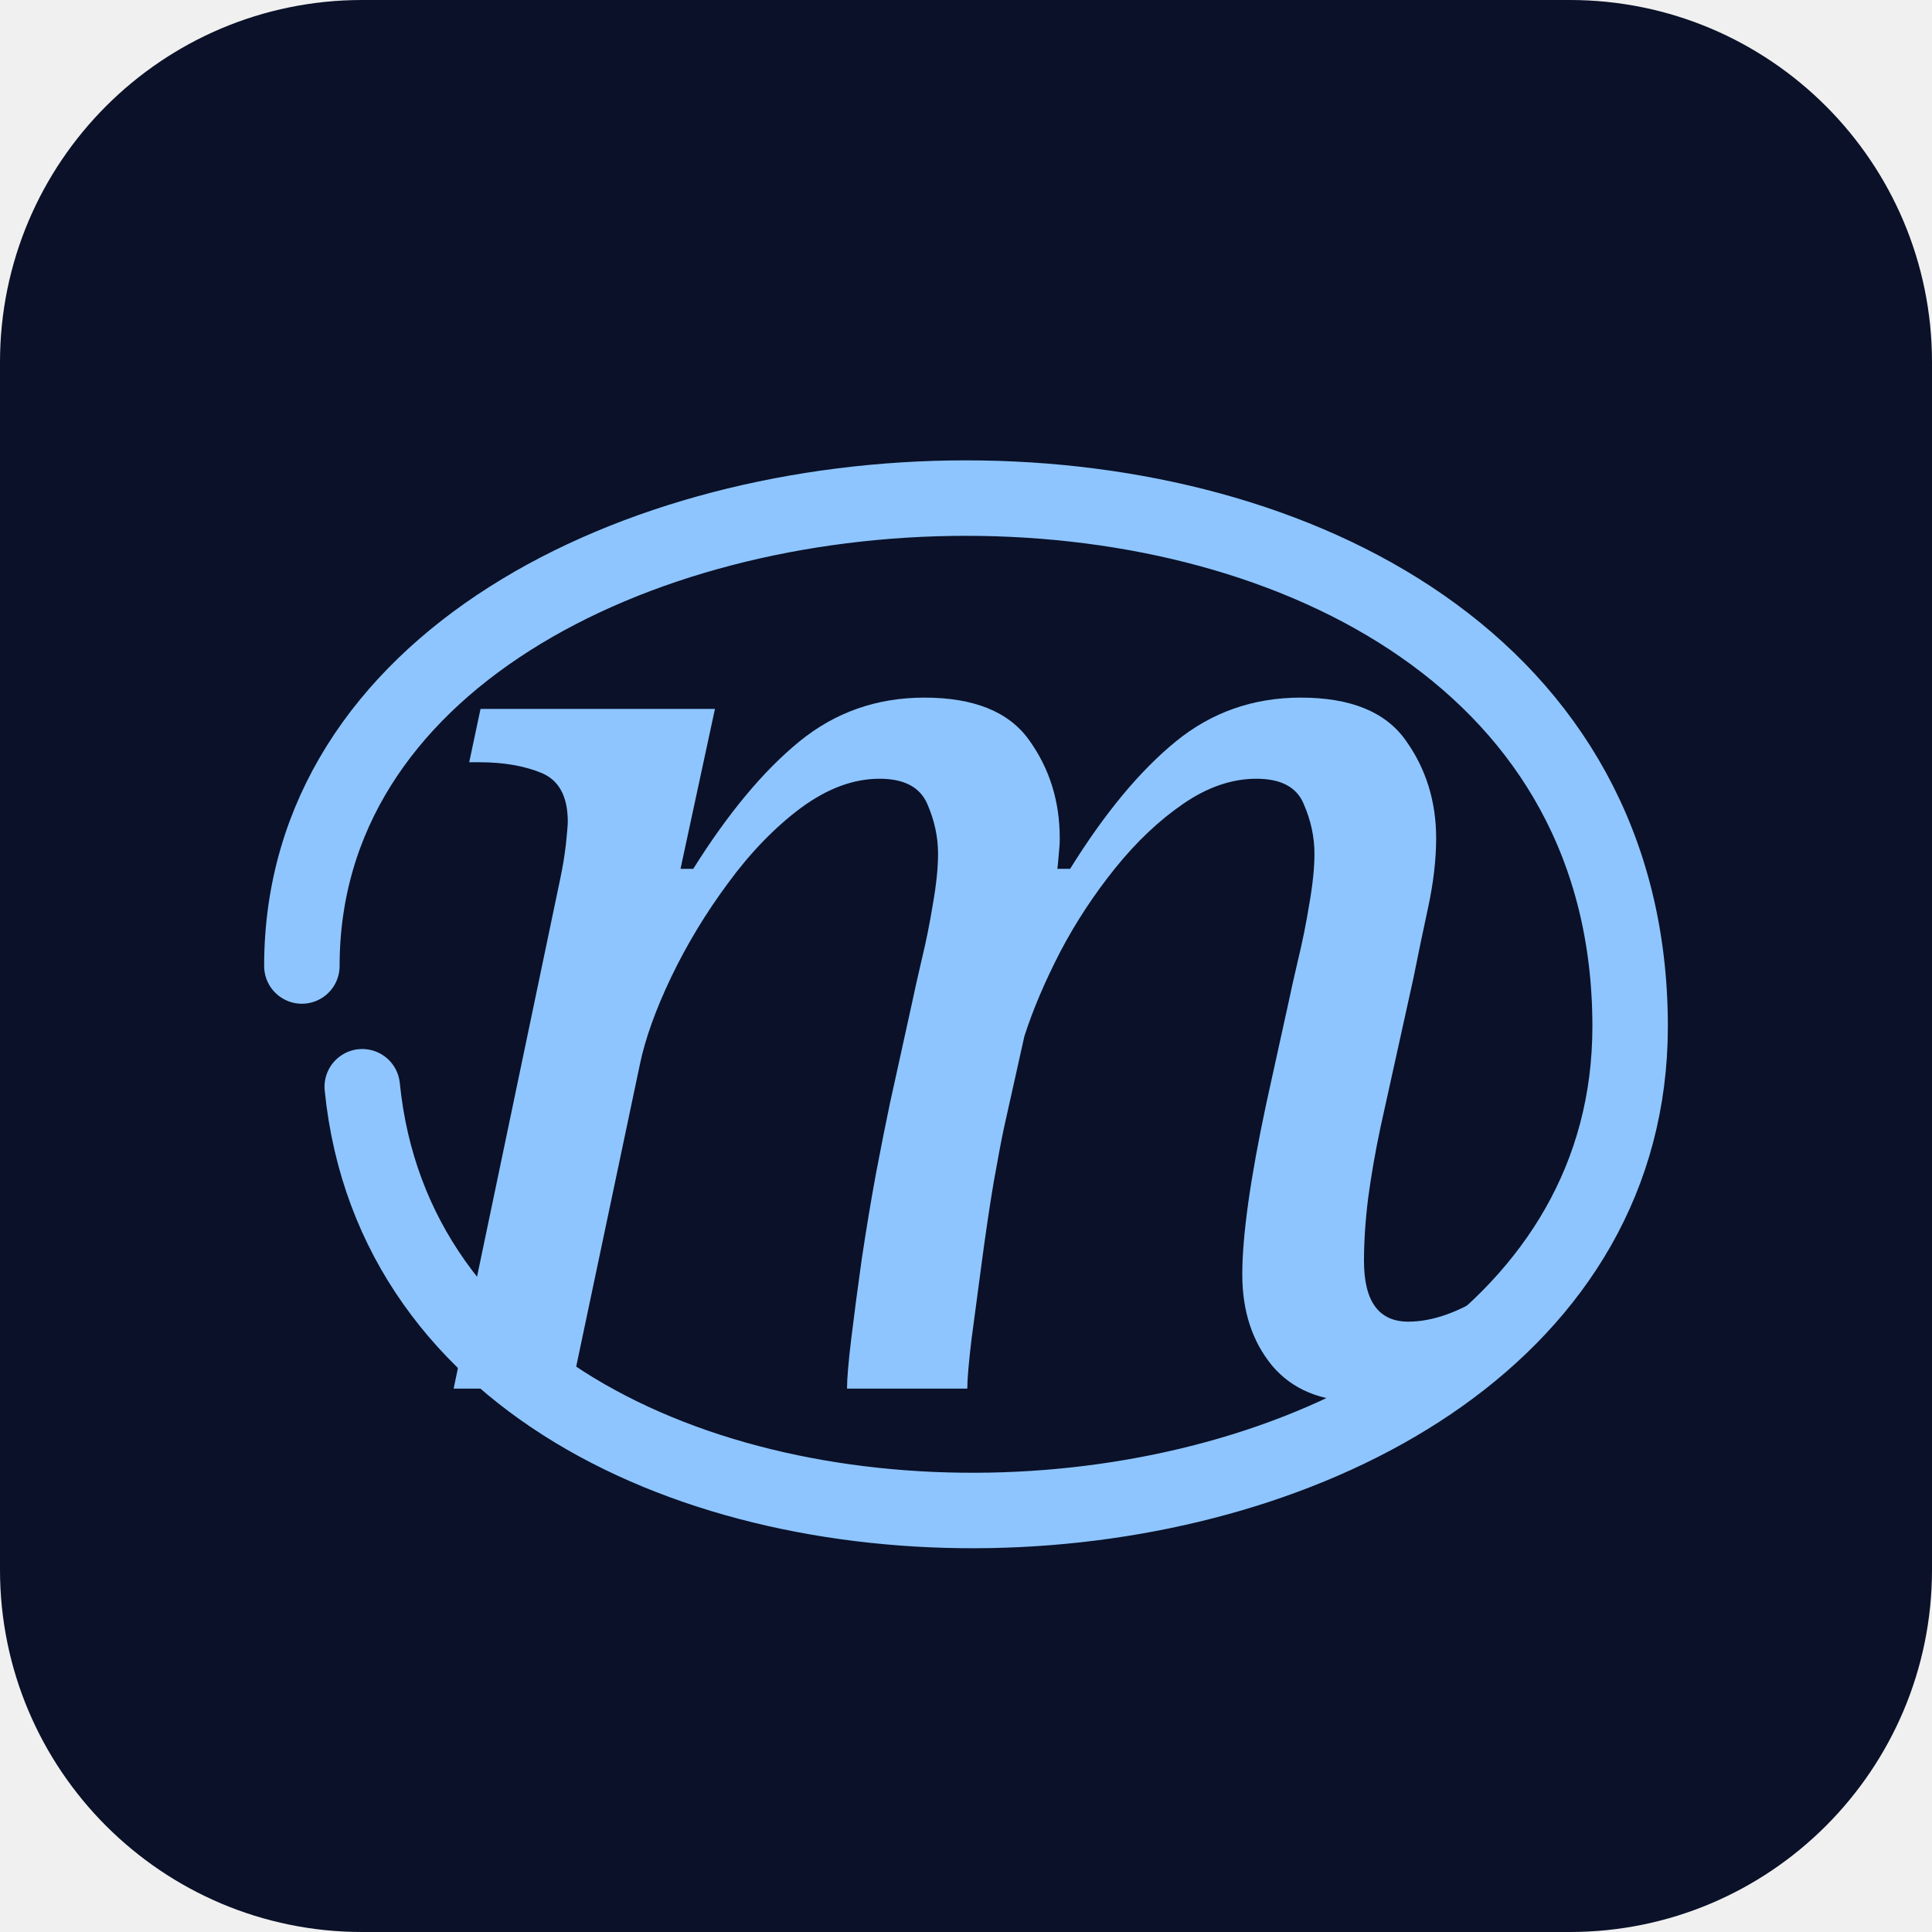
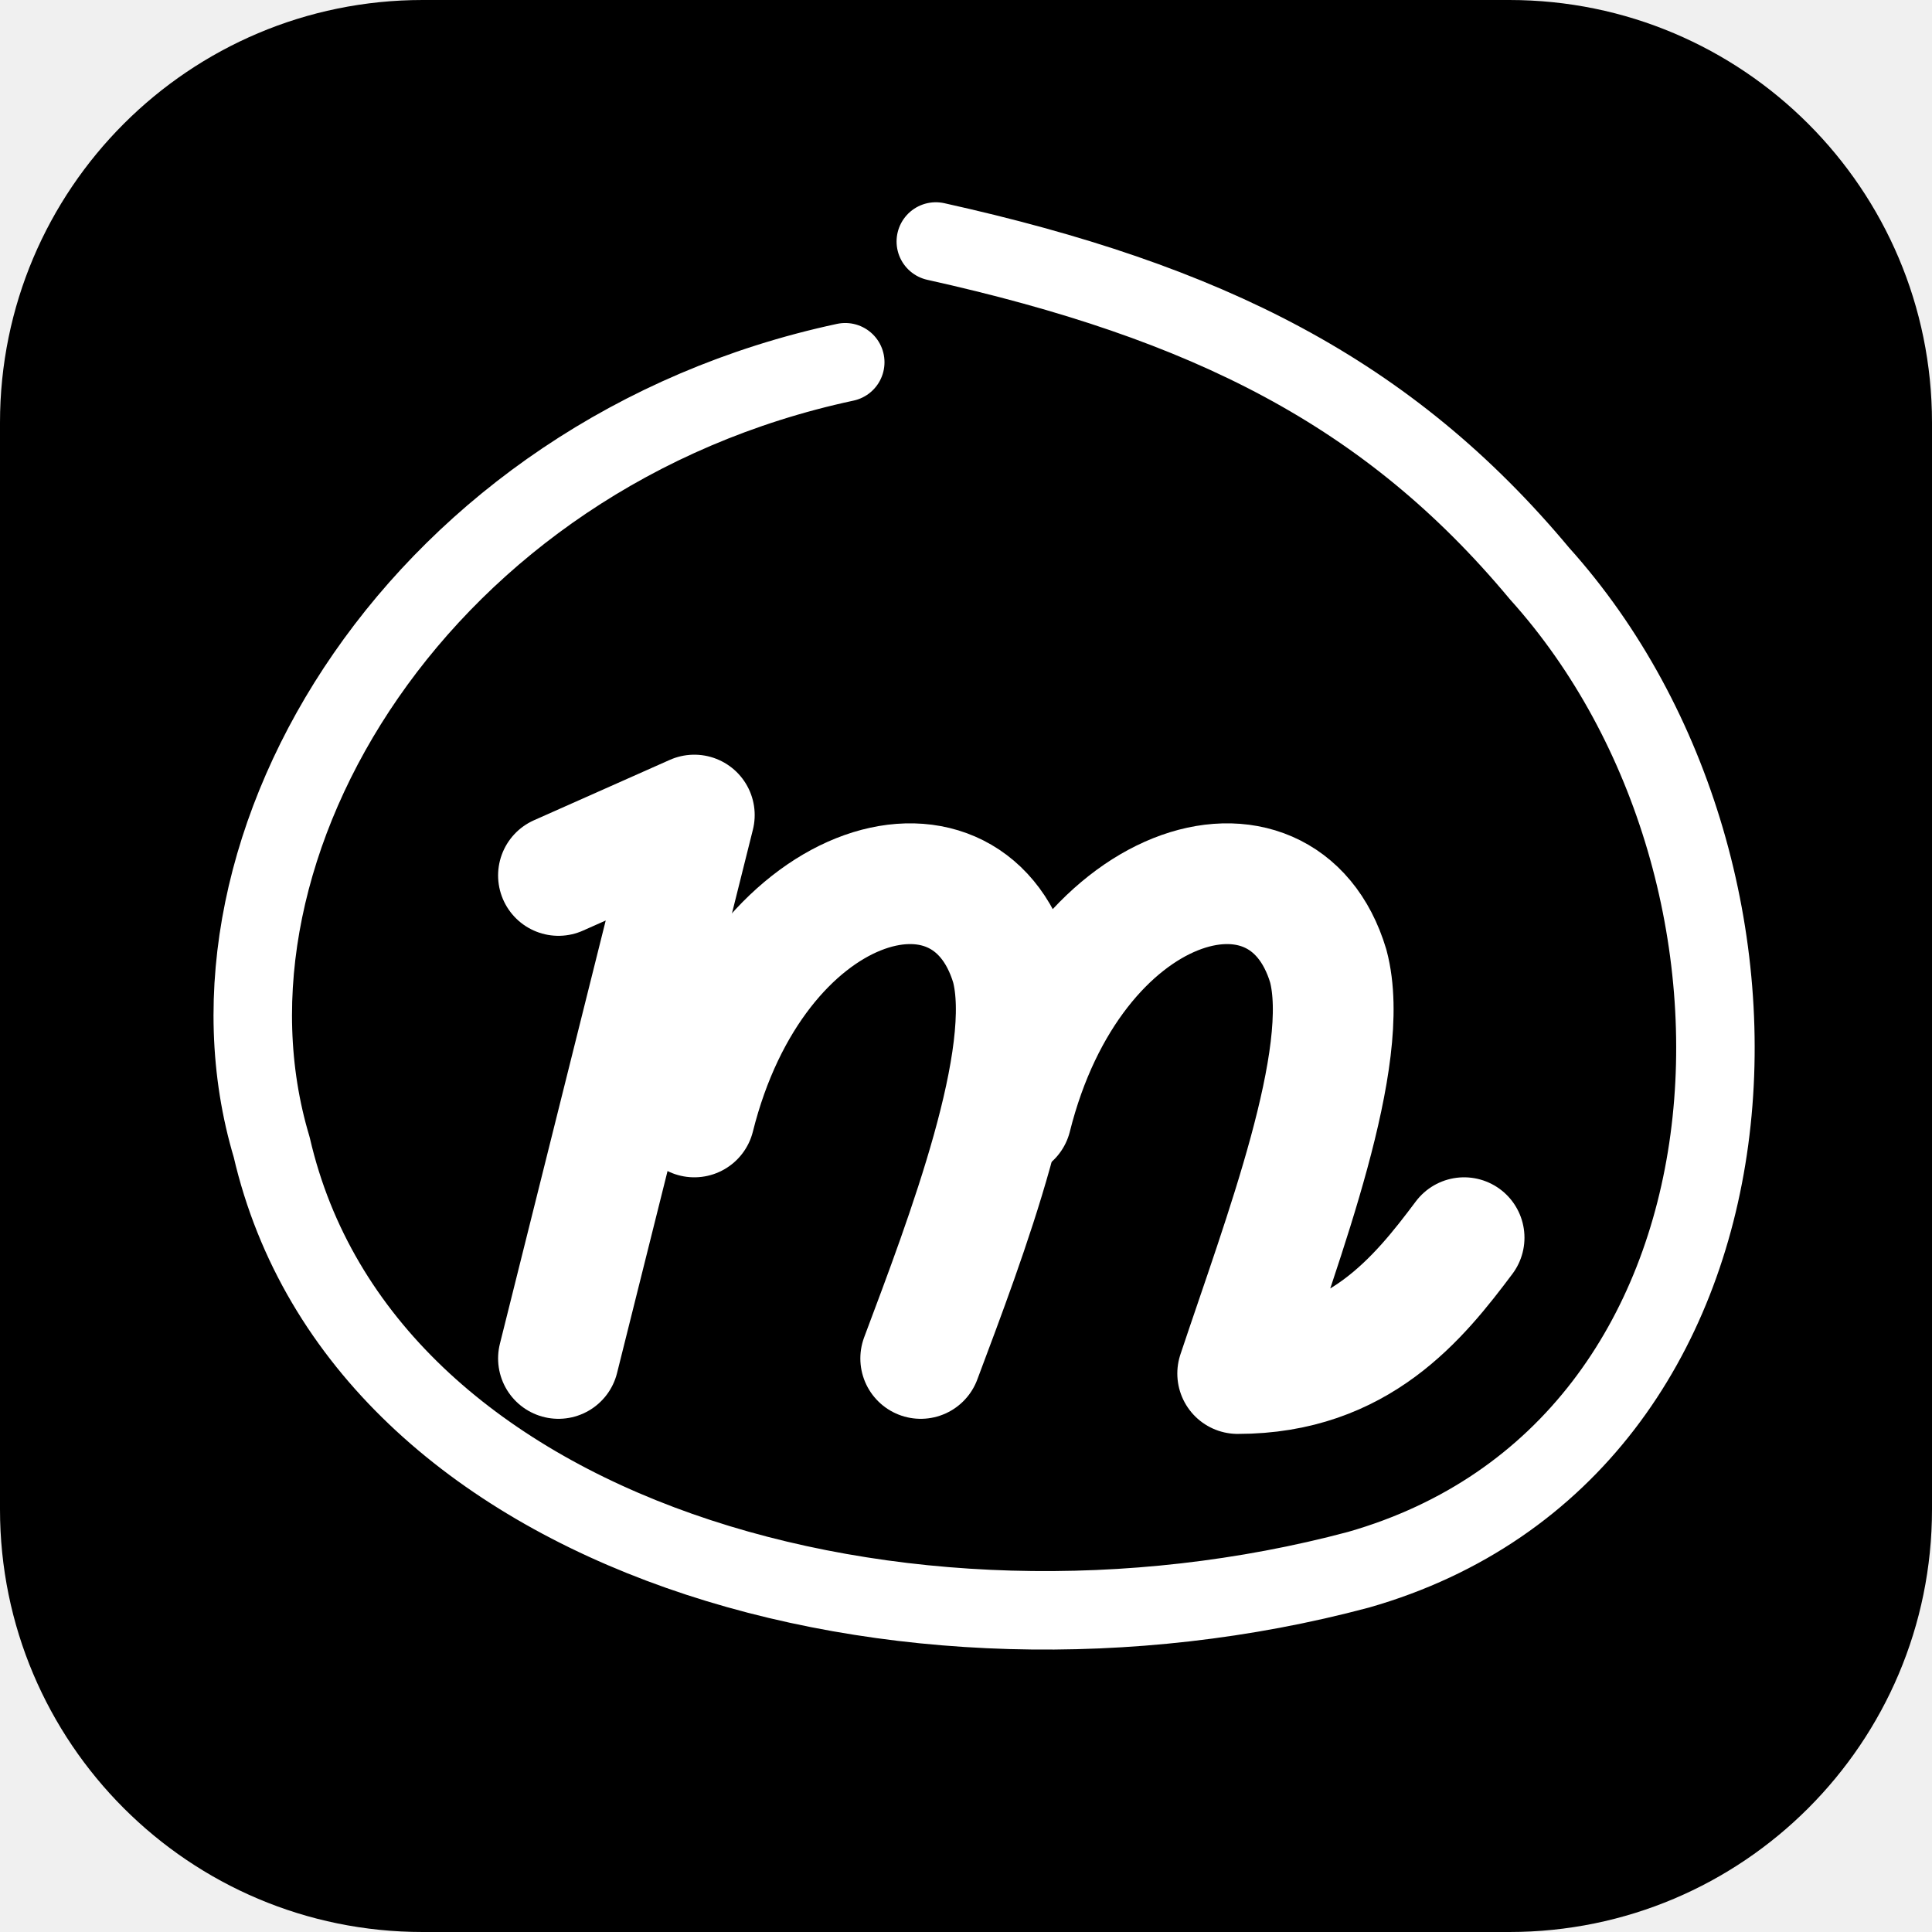
<svg xmlns="http://www.w3.org/2000/svg" viewBox="0 0 64 64">
-   <rect width="64" height="64" rx="12" fill="#0a1128" />
-   <text x="32" y="46" text-anchor="middle" font-family="Georgia,serif" font-style="italic" font-size="42" fill="#8ec5ff">m</text>
-   <path d="M 10 32 C 10 12, 54 10, 54 34 C 54 54, 14 56, 12 36" fill="none" stroke="#8ec5ff" stroke-width="2.5" stroke-linecap="round" />
+   <rect width="64" height="64" rx="14" fill="#000" />
+   <g fill="none" stroke="#fff" stroke-linecap="round" stroke-linejoin="round">
+     <path d="M18.5 29 L23 27 L18.5 45" stroke-width="4" />
+     <path d="M23 37 C25 29 32 27 33.5 32 C34.3 35 32 41 30.5 45" stroke-width="4" />
+     <path d="M33.5 37 C35.5 29 42.5 27 44 32 C44.8 35 42.5 41 41 45.5 C45 45.5 47 43 48.5 41" stroke-width="4" />
+     <path d="M28 12 C14 15 6 28 9 38 C12 51 30 56 45 52 C59 48 60 29 51 19 C46 13 40 10 31 8" stroke-width="2.6" />
+   </g>
</svg>
